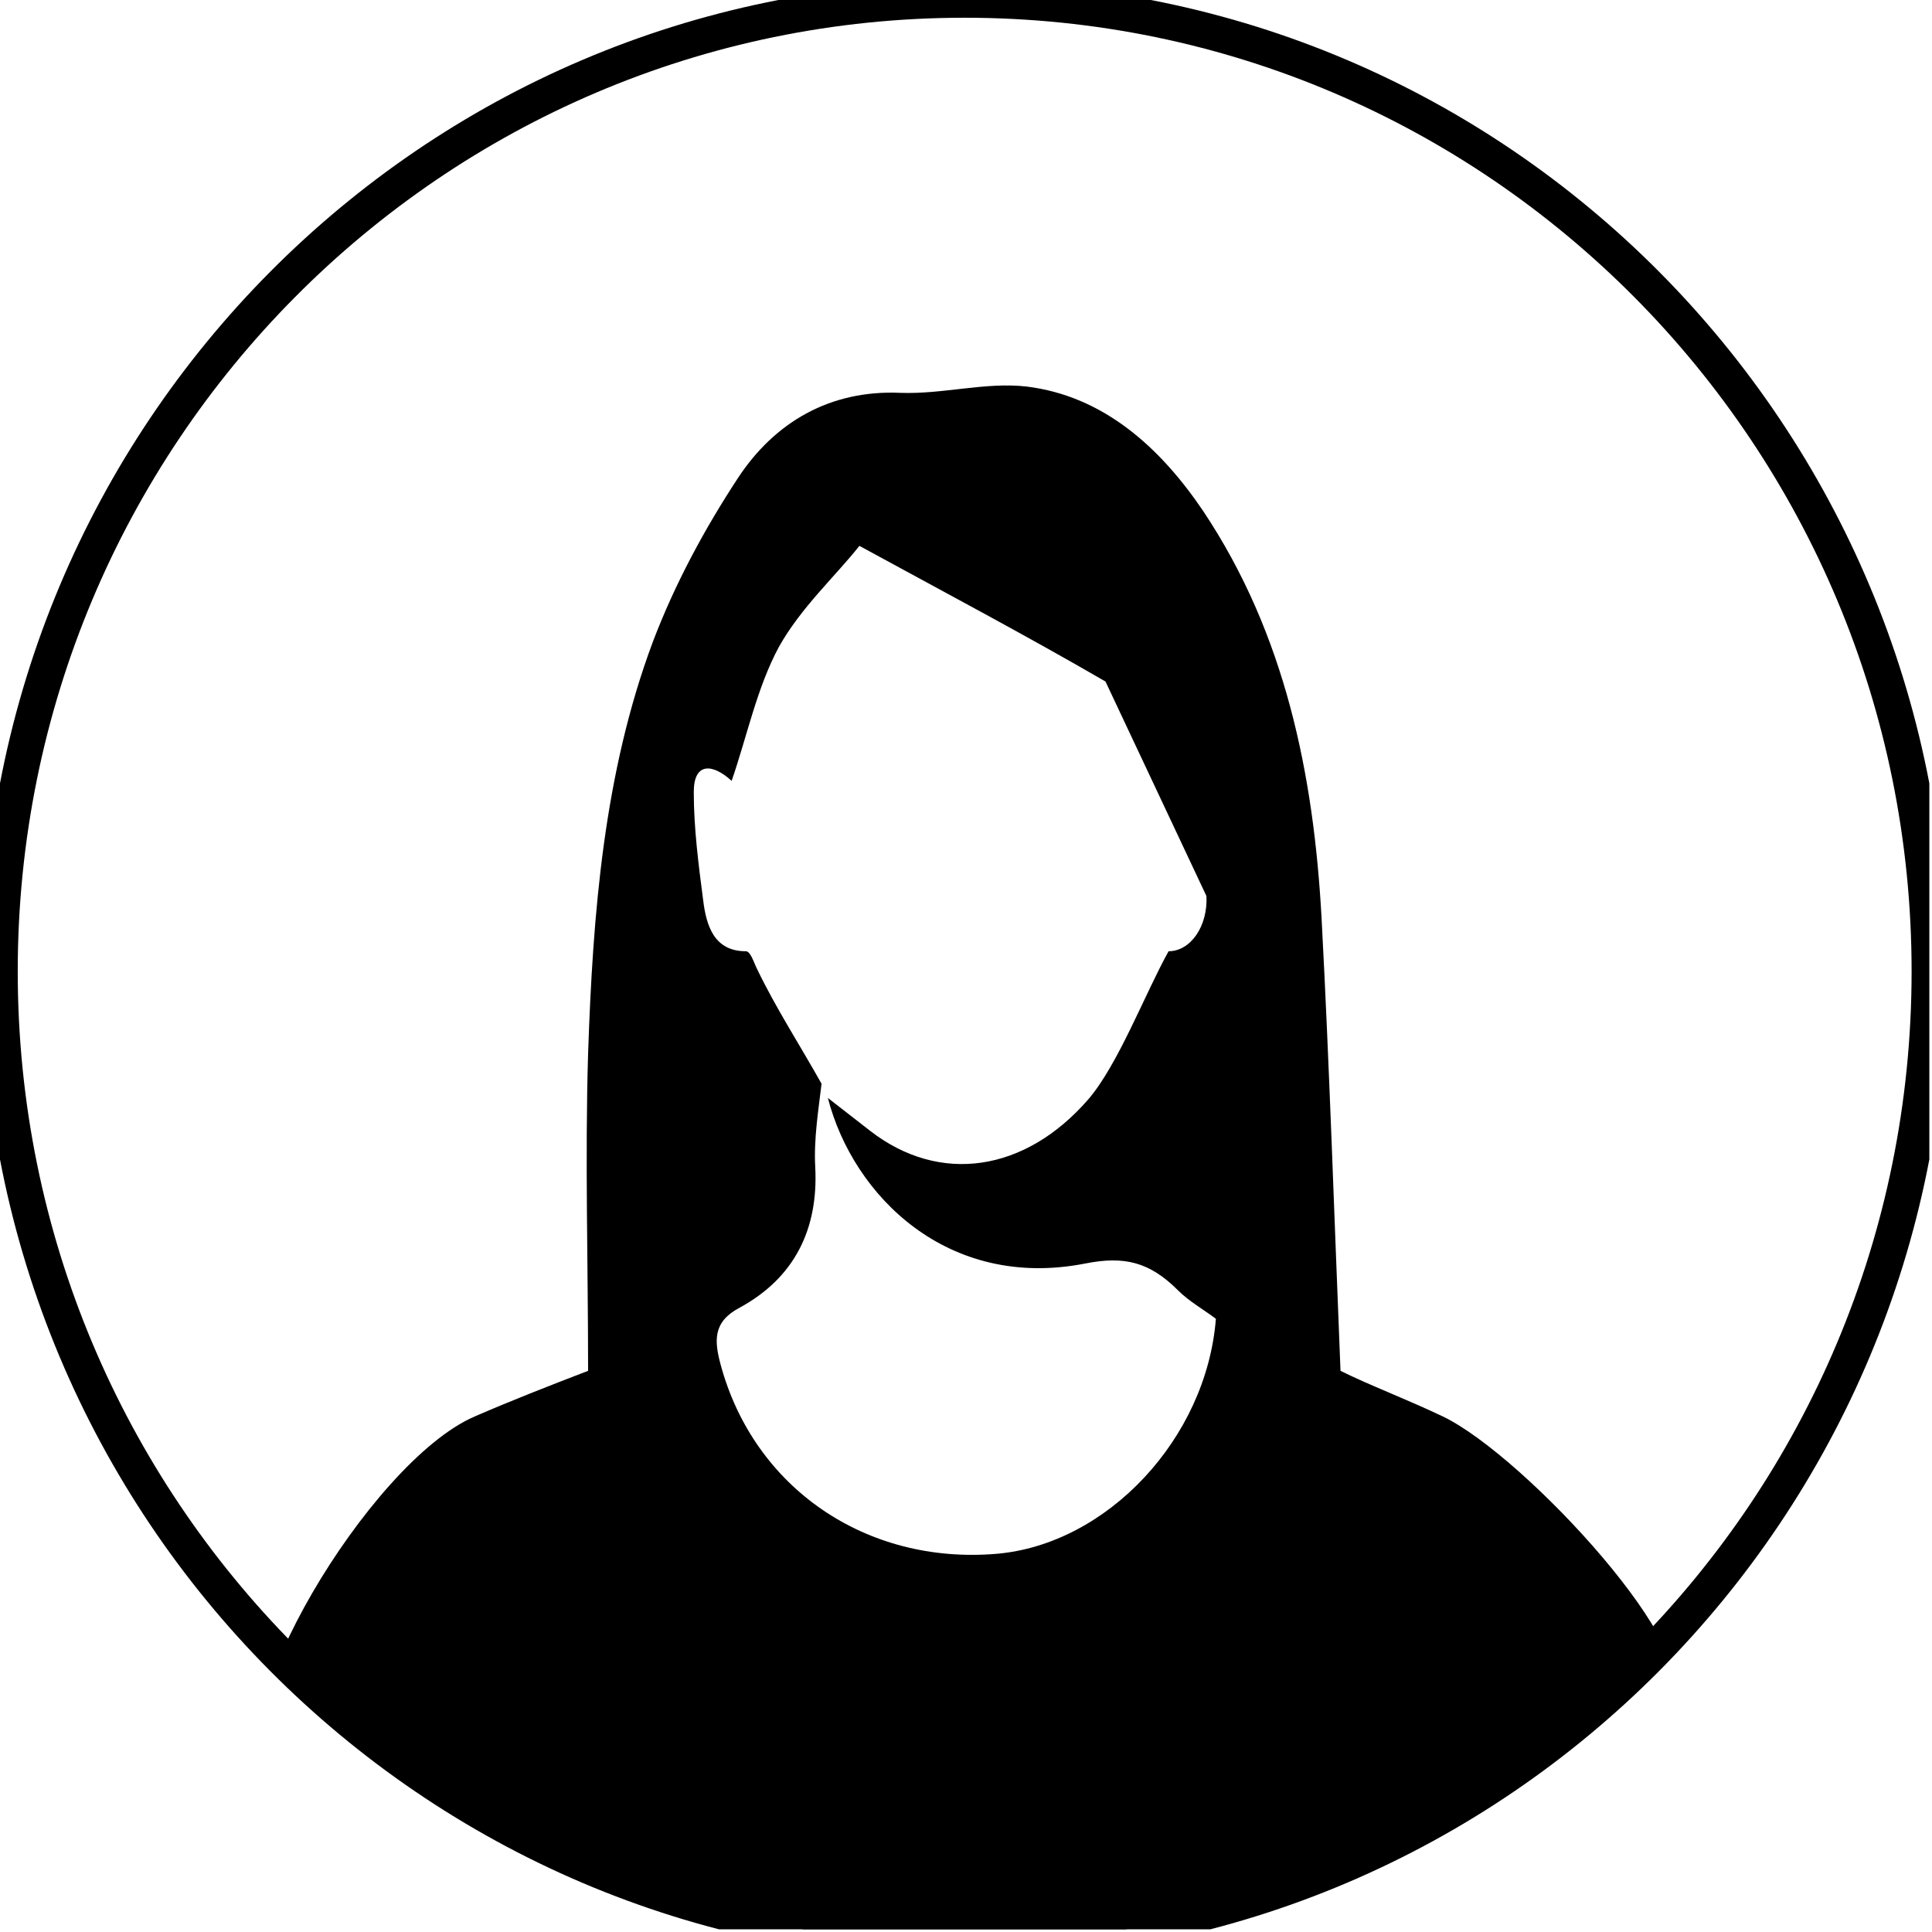
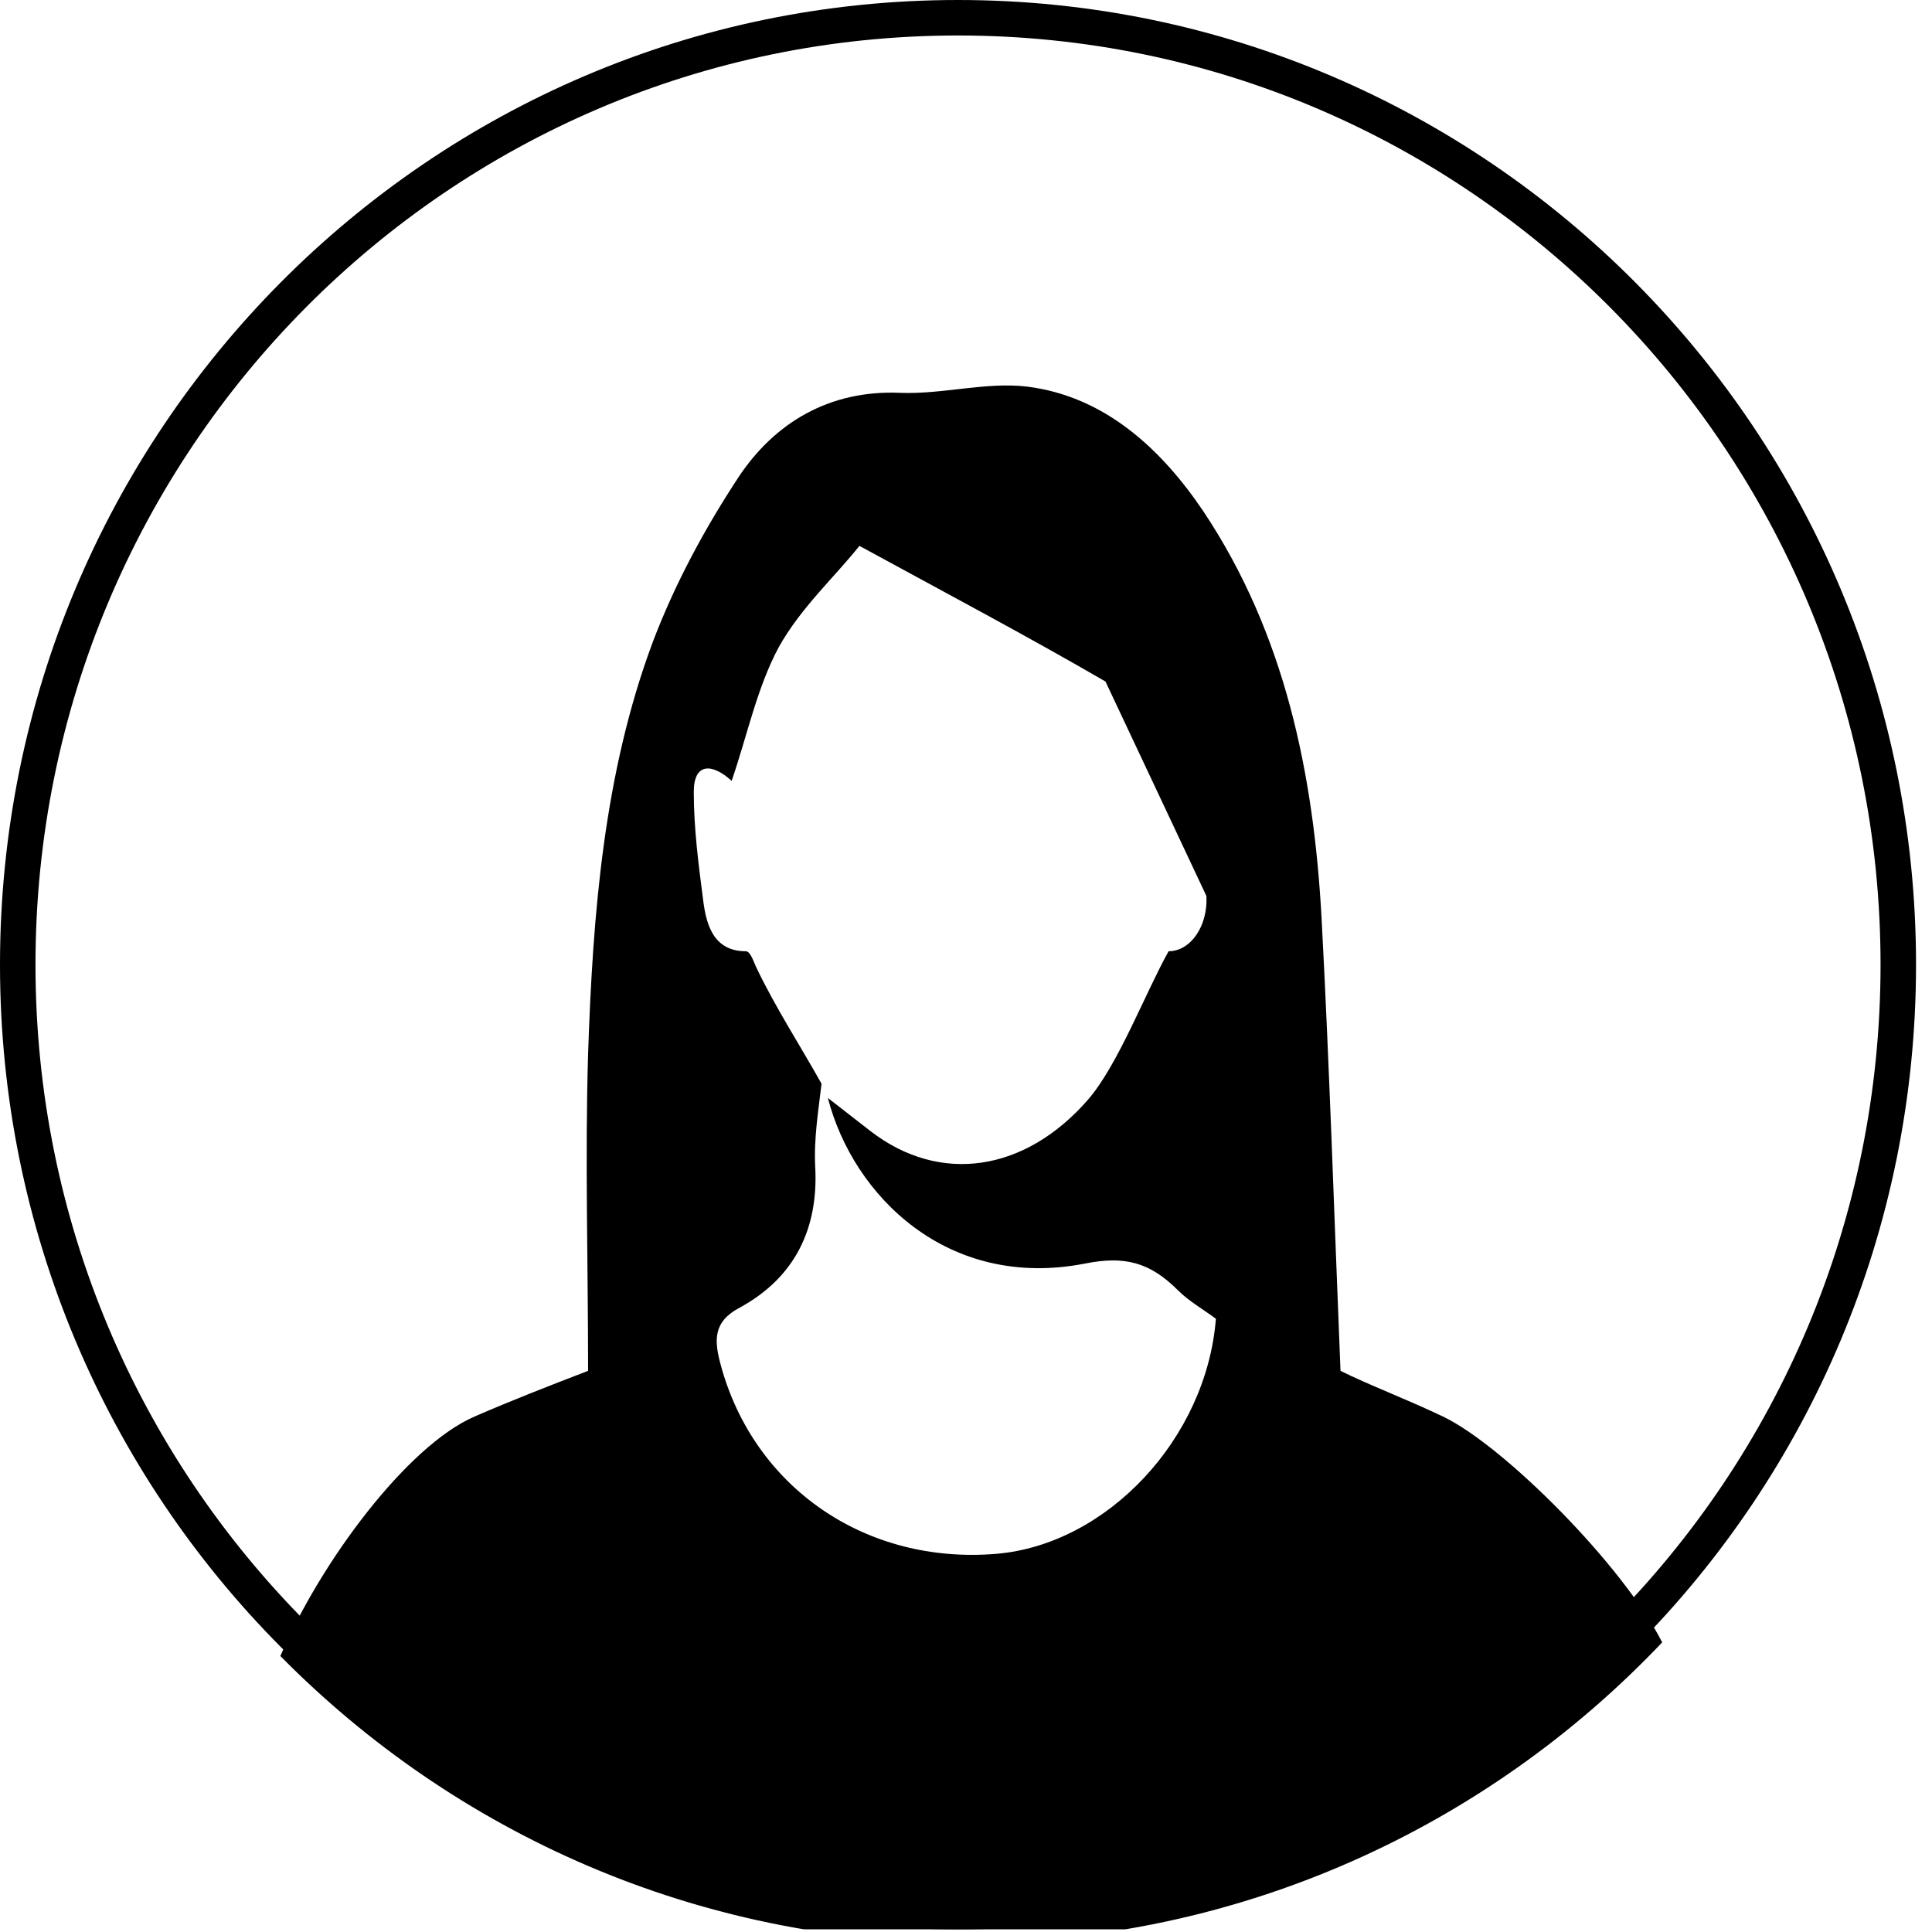
- <svg xmlns="http://www.w3.org/2000/svg" width="100%" height="100%" viewBox="0 0 605 605" version="1.1" xml:space="preserve" style="fill-rule:evenodd;clip-rule:evenodd;">
+ <svg xmlns="http://www.w3.org/2000/svg" width="100%" height="100%" viewBox="0 0 605 605" version="1.1" xml:space="preserve" style="fill-rule:evenodd;clip-rule:evenodd;stroke-linejoin:round;stroke-miterlimit:2;">
  <rect id="Artboard6" x="0" y="0" width="604.167" height="604.167" style="fill:none;" />
  <clipPath id="_clip1">
    <rect id="Artboard61" x="0" y="0" width="604.167" height="604.167" />
  </clipPath>
  <g clip-path="url(#_clip1)">
-     <clipPath id="_clip2">
-       <path d="M-0,304.187c-0,168 135.252,304.18 302.079,304.18c166.835,-0 302.083,-136.18 302.083,-304.18c0,-167.997 -135.248,-304.185 -302.083,-304.185c-166.827,0 -302.079,136.188 -302.079,304.185Z" clip-rule="nonzero" />
-     </clipPath>
-     <g clip-path="url(#_clip2)">
-       <path d="M184.16,429.271c-0,-34.085 -0.982,-66.684 -0,-99.283c1.481,-43.967 4.939,-87.926 20.252,-128.927c6.916,-18.271 16.3,-35.565 26.674,-51.37c11.364,-17.29 28.65,-27.659 50.875,-26.673c13.336,0.491 26.673,-3.458 39.519,-1.973c24.201,2.963 41.986,19.263 55.319,39.024c25.691,38.521 34.58,82.488 37.047,127.437c2.472,46.431 3.953,93.353 5.93,141.765c8.892,4.44 20.744,8.892 32.104,14.318c25.691,12.351 83.977,75.58 70.64,88.917c-104.221,104.222 -333.916,120.521 -438.138,22.72c-16.794,-15.804 31.118,-97.306 64.212,-111.637c11.364,-4.935 22.724,-9.379 35.566,-14.318m73.104,-89.899c-0.986,8.393 -2.463,17.29 -1.972,26.178c0.986,19.262 -6.421,34.571 -23.711,43.963c-8.397,4.44 -7.906,10.37 -5.926,17.777c10.374,38.528 45.445,62.738 86.437,59.28c34.58,-2.967 65.697,-36.061 68.66,-73.599c-3.953,-2.967 -8.393,-5.439 -11.851,-8.897c-8.893,-8.888 -16.799,-10.86 -29.141,-8.393c-42.981,8.393 -72.617,-21.243 -80.519,-51.865l13.336,10.374c21.738,16.79 48.412,12.841 68.169,-9.879c9.384,-10.869 17.777,-33.094 25.192,-46.431c6.916,0 12.346,-7.906 11.851,-17.29l-31.608,-67.174c-24.701,-14.327 -49.893,-27.664 -77.062,-42.482c-7.407,9.384 -18.276,19.262 -25.192,31.613c-6.916,12.841 -9.878,27.655 -14.814,41.982c-5.929,-5.43 -11.859,-5.925 -11.859,3.463c-0,11.36 1.485,22.72 2.963,34.08c0.99,7.902 3.458,15.808 13.336,15.808c1.486,0 2.476,3.458 3.458,5.431c5.93,12.346 13.337,23.71 20.253,36.061" style="fill-rule:nonzero;" />
-     </g>
-     <path d="M302.079,608.373c166.84,0 302.088,-136.188 302.088,-304.188c-0,-167.997 -135.248,-304.185 -302.088,-304.185c-166.835,-0 -302.079,136.188 -302.079,304.185c0,168 135.244,304.188 302.079,304.188Z" style="fill:none;fill-rule:nonzero;stroke:#000;stroke-width:11.11px;" />
+     <path d="M87.792,518.581c12.517,-29.33 39.678,-65.844 60.802,-74.992c11.364,-4.935 22.724,-9.379 35.566,-14.318c-0,-34.085 -0.982,-66.684 -0,-99.283c1.481,-43.967 4.939,-87.926 20.252,-128.927c6.916,-18.271 16.3,-35.565 26.674,-51.37c11.364,-17.29 28.65,-27.659 50.875,-26.673c13.336,0.491 26.673,-3.458 39.519,-1.973c24.201,2.963 41.986,19.263 55.319,39.024c25.691,38.521 34.58,82.488 37.047,127.437c2.472,46.431 3.953,93.353 5.93,141.765c8.892,4.44 20.744,8.892 32.104,14.318c19.155,9.209 56.431,46.702 68.63,70.716c-54.999,57.958 -132.527,94.062 -218.431,94.062c-83.764,-0 -159.568,-34.332 -214.287,-89.786Zm169.472,-179.209c-0.986,8.393 -2.463,17.29 -1.972,26.178c0.986,19.262 -6.421,34.571 -23.711,43.963c-8.397,4.44 -7.906,10.37 -5.926,17.777c10.374,38.528 45.445,62.738 86.437,59.28c34.58,-2.967 65.697,-36.061 68.66,-73.599c-3.953,-2.967 -8.393,-5.439 -11.851,-8.897c-8.893,-8.888 -16.799,-10.86 -29.141,-8.393c-42.981,8.393 -72.617,-21.243 -80.519,-51.865l13.336,10.374c21.738,16.79 48.412,12.841 68.169,-9.879c9.384,-10.869 17.777,-33.094 25.192,-46.431c6.916,0 12.346,-7.906 11.851,-17.29l-31.608,-67.174c-24.701,-14.327 -49.893,-27.664 -77.062,-42.482c-7.407,9.384 -18.276,19.262 -25.192,31.613c-6.916,12.841 -9.878,27.655 -14.814,41.982c-5.929,-5.43 -11.859,-5.925 -11.859,3.463c-0,11.36 1.485,22.72 2.963,34.08c0.99,7.902 3.458,15.808 13.336,15.808c1.486,0 2.476,3.458 3.458,5.431c5.93,12.346 13.337,23.71 20.253,36.061Z" style="fill-rule:nonzero;" />
+     <path d="M299.996,604.167c165.689,-0 300.004,-135.247 300.004,-302.086c0,-166.835 -134.315,-302.081 -300.004,-302.081c-165.685,0 -299.996,135.246 -299.996,302.081c0,166.839 134.311,302.086 299.996,302.086Zm0,-11.111c-159.569,-0 -288.884,-130.294 -288.884,-290.975c-0,-160.677 129.315,-290.97 288.884,-290.97c159.574,0 288.893,130.293 288.893,290.97c0,160.682 -129.319,290.975 -288.893,290.975Z" />
  </g>
</svg>
